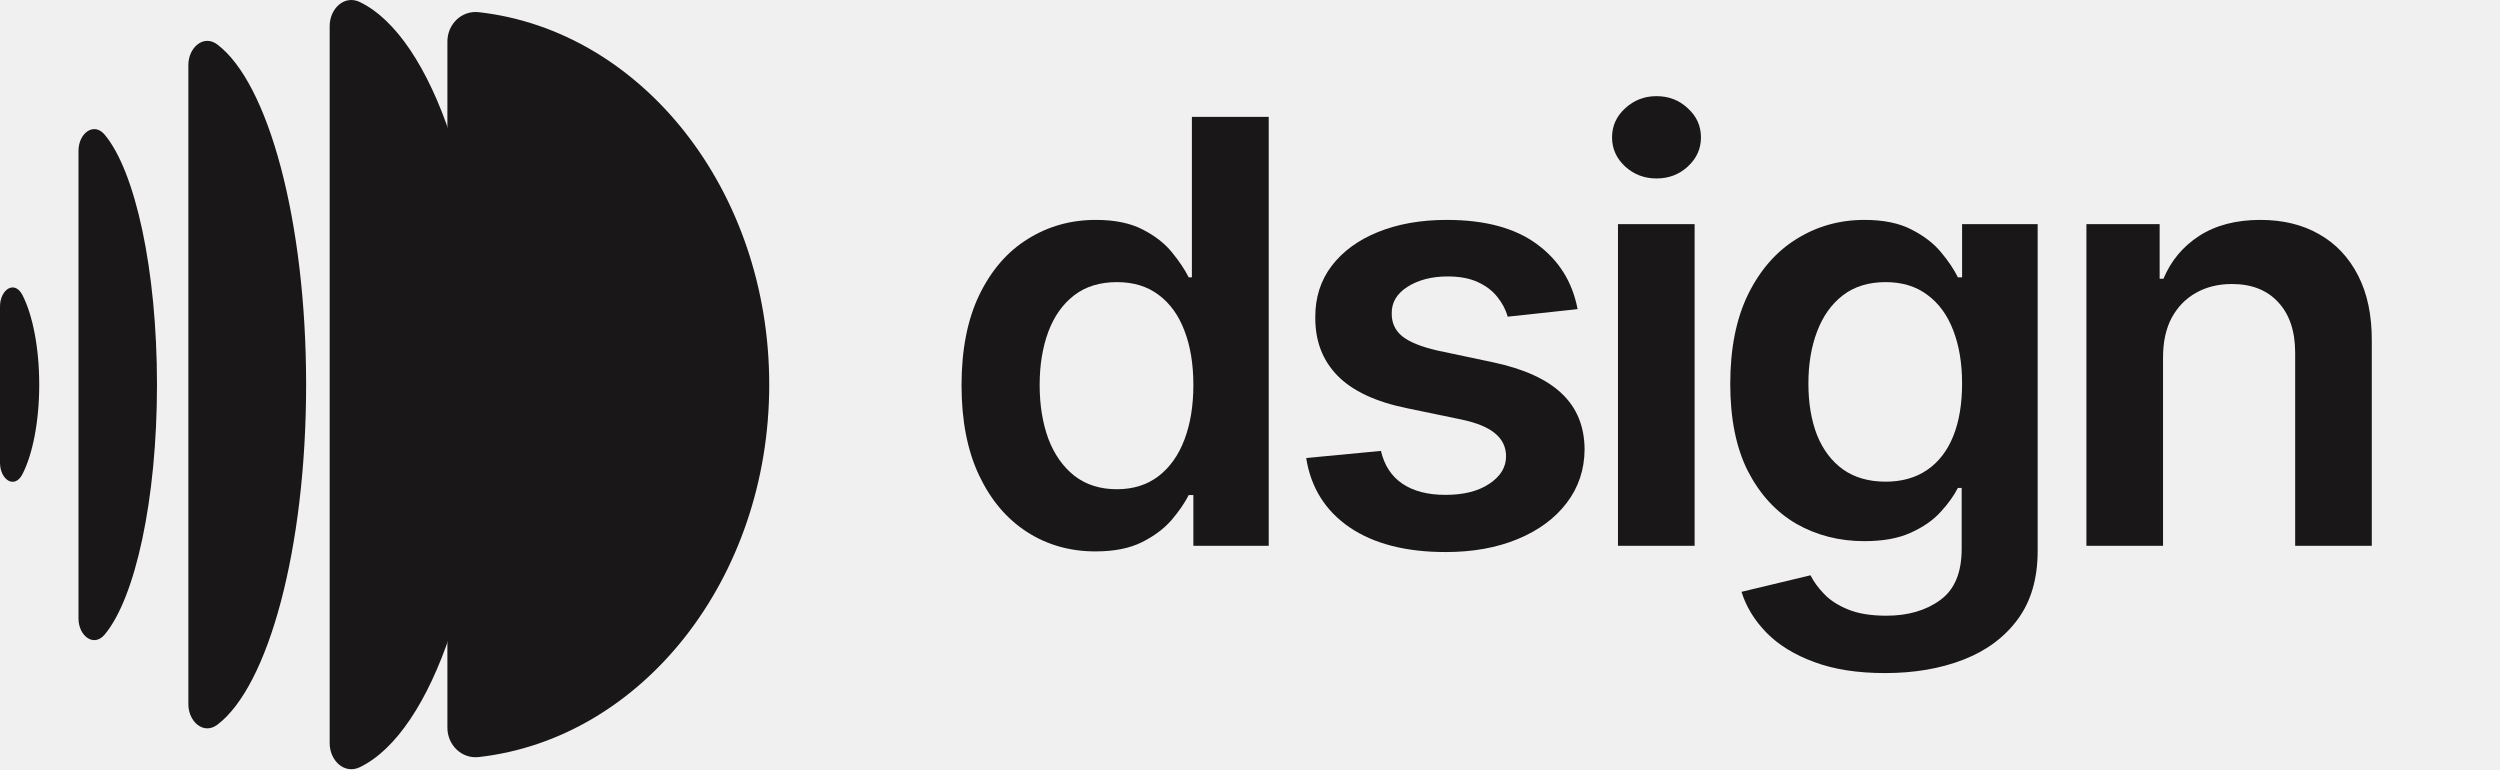
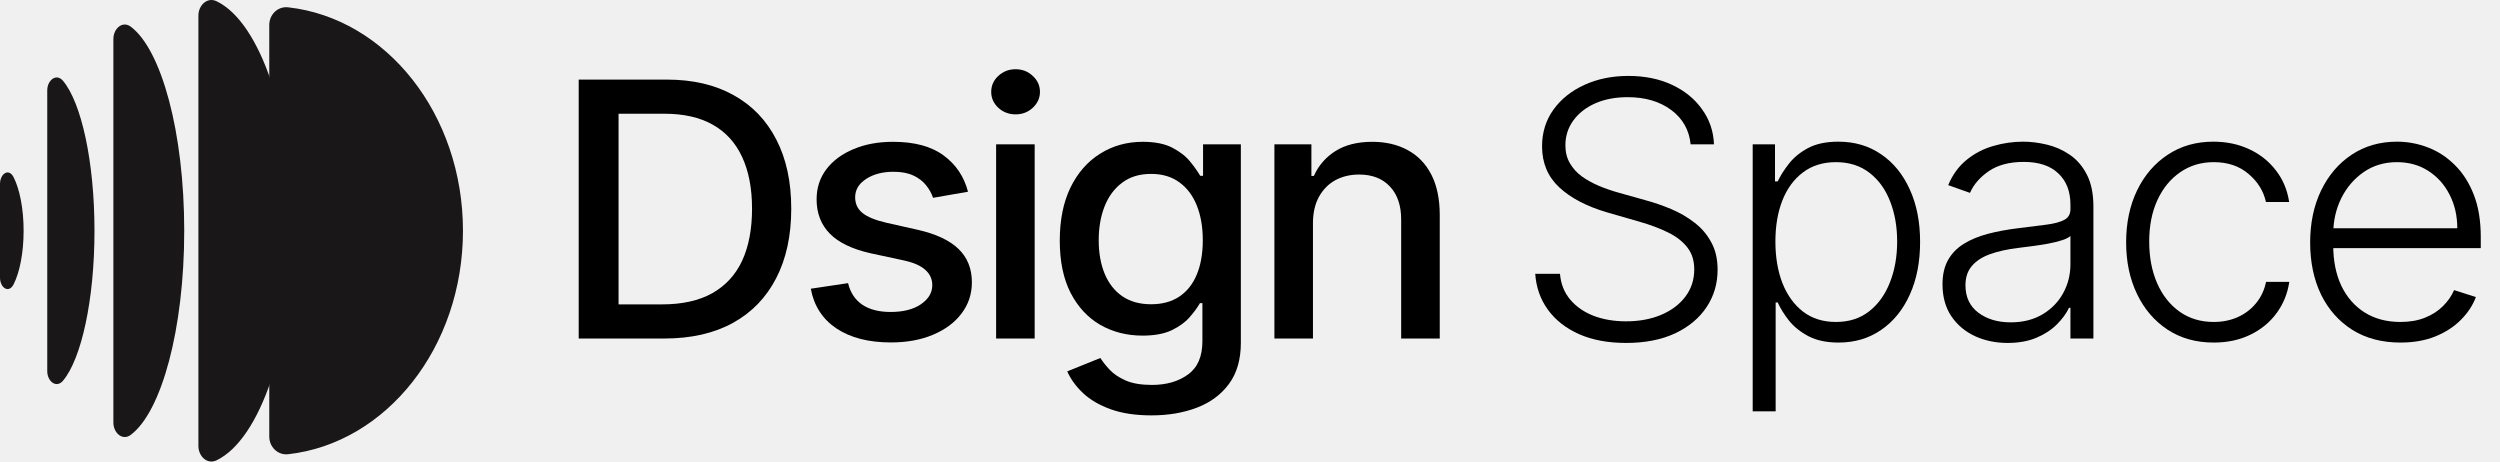
- <svg xmlns="http://www.w3.org/2000/svg" width="78" height="24" viewBox="0 0 78 24" fill="none">
-   <path d="M13.959 22.704C13.959 23.241 14.399 23.68 14.937 23.62C20.023 23.048 24 18.064 24 12C24 5.936 20.023 0.952 14.937 0.38C14.399 0.32 13.959 0.758 13.959 1.296C13.959 2.729 13.959 5.925 13.959 12C13.959 18.075 13.959 21.27 13.959 22.704Z" fill="#191717" />
-   <path d="M10.286 23.19C10.286 23.727 10.743 24.171 11.23 23.935C13.483 22.843 15.184 17.915 15.184 12C15.184 6.086 13.483 1.157 11.23 0.065C10.743 -0.171 10.286 0.273 10.286 0.81C10.286 2.284 10.286 5.616 10.286 12C10.286 18.384 10.286 21.716 10.286 23.19Z" fill="#191717" />
-   <path d="M5.877 21.974C5.877 22.511 6.348 22.937 6.78 22.612C8.372 21.414 9.551 17.117 9.551 12C9.551 6.883 8.372 2.586 6.78 1.388C6.348 1.063 5.877 1.488 5.877 2.026C5.877 3.399 5.877 6.39 5.877 12C5.877 17.61 5.877 20.601 5.877 21.974Z" fill="#191717" />
-   <path d="M2.449 19.298C2.449 19.835 2.923 20.209 3.268 19.796C4.218 18.658 4.898 15.597 4.898 12C4.898 8.403 4.218 5.342 3.268 4.204C2.923 3.791 2.449 4.165 2.449 4.702C2.449 5.83 2.449 8.06 2.449 12C2.449 15.94 2.449 18.17 2.449 19.298Z" fill="#191717" />
-   <path d="M0 14.433C0 14.97 0.455 15.271 0.701 14.793C1.017 14.177 1.224 13.156 1.224 12C1.224 10.844 1.017 9.823 0.701 9.207C0.455 8.729 0 9.03 0 9.567C0 10.098 0 10.882 0 12C0 13.118 0 13.902 0 14.433Z" fill="#191717" />
-   <path d="M34.181 17.204C33.384 17.204 32.671 17.002 32.041 16.596C31.411 16.191 30.914 15.603 30.548 14.832C30.183 14.061 30 13.125 30 12.023C30 10.908 30.185 9.967 30.555 9.2C30.929 8.429 31.433 7.848 32.068 7.456C32.702 7.06 33.408 6.861 34.188 6.861C34.782 6.861 35.271 6.962 35.654 7.162C36.037 7.358 36.341 7.595 36.566 7.874C36.79 8.148 36.964 8.408 37.087 8.652H37.187V3.647H39.584V17.028H37.233V15.447H37.087C36.964 15.69 36.786 15.95 36.553 16.224C36.319 16.494 36.011 16.725 35.628 16.916C35.245 17.108 34.762 17.204 34.181 17.204ZM34.848 15.264C35.355 15.264 35.786 15.129 36.143 14.858C36.5 14.584 36.77 14.203 36.955 13.715C37.14 13.227 37.233 12.659 37.233 12.01C37.233 11.361 37.14 10.797 36.955 10.318C36.775 9.838 36.506 9.466 36.15 9.2C35.797 8.935 35.364 8.802 34.848 8.802C34.316 8.802 33.871 8.939 33.514 9.213C33.157 9.488 32.889 9.867 32.708 10.35C32.528 10.834 32.437 11.387 32.437 12.01C32.437 12.637 32.528 13.197 32.708 13.689C32.893 14.177 33.164 14.562 33.521 14.845C33.882 15.124 34.324 15.264 34.848 15.264Z" fill="#191717" />
-   <path d="M49.221 9.645L47.041 9.88C46.98 9.662 46.872 9.457 46.718 9.266C46.568 9.074 46.365 8.919 46.11 8.802C45.855 8.684 45.542 8.625 45.172 8.625C44.675 8.625 44.256 8.732 43.917 8.946C43.582 9.159 43.417 9.436 43.422 9.775C43.417 10.067 43.525 10.305 43.745 10.488C43.97 10.67 44.34 10.821 44.855 10.938L46.586 11.304C47.546 11.509 48.259 11.833 48.726 12.278C49.197 12.722 49.435 13.303 49.439 14.022C49.435 14.654 49.248 15.211 48.878 15.695C48.512 16.174 48.004 16.549 47.352 16.819C46.7 17.089 45.952 17.224 45.106 17.224C43.864 17.224 42.865 16.967 42.107 16.453C41.35 15.934 40.898 15.213 40.753 14.29L43.085 14.068C43.191 14.521 43.415 14.863 43.758 15.094C44.102 15.325 44.549 15.44 45.099 15.44C45.667 15.44 46.123 15.325 46.467 15.094C46.815 14.863 46.989 14.578 46.989 14.238C46.989 13.95 46.876 13.713 46.652 13.526C46.431 13.338 46.088 13.195 45.621 13.094L43.891 12.735C42.917 12.535 42.197 12.197 41.731 11.722C41.264 11.243 41.033 10.638 41.037 9.906C41.033 9.287 41.202 8.752 41.546 8.299C41.894 7.841 42.376 7.489 42.992 7.24C43.613 6.988 44.329 6.861 45.139 6.861C46.328 6.861 47.264 7.112 47.946 7.613C48.633 8.114 49.058 8.791 49.221 9.645Z" fill="#191717" />
-   <path d="M50.481 17.028V6.992H52.872V17.028H50.481ZM51.683 5.568C51.304 5.568 50.978 5.444 50.705 5.195C50.432 4.943 50.296 4.64 50.296 4.287C50.296 3.93 50.432 3.627 50.705 3.379C50.978 3.126 51.304 3 51.683 3C52.066 3 52.392 3.126 52.66 3.379C52.934 3.627 53.07 3.93 53.07 4.287C53.07 4.64 52.934 4.943 52.66 5.195C52.392 5.444 52.066 5.568 51.683 5.568Z" fill="#191717" />
-   <path d="M58.813 21C57.954 21 57.217 20.885 56.6 20.654C55.984 20.427 55.488 20.122 55.114 19.739C54.74 19.356 54.48 18.931 54.335 18.465L56.488 17.949C56.585 18.145 56.726 18.339 56.911 18.53C57.096 18.726 57.344 18.887 57.657 19.014C57.974 19.145 58.373 19.21 58.853 19.21C59.531 19.21 60.092 19.047 60.537 18.72C60.982 18.398 61.204 17.866 61.204 17.126V15.224H61.085C60.962 15.468 60.781 15.719 60.544 15.976C60.31 16.233 60 16.448 59.612 16.622C59.229 16.797 58.747 16.884 58.166 16.884C57.386 16.884 56.679 16.703 56.045 16.342C55.416 15.976 54.914 15.431 54.539 14.708C54.169 13.981 53.984 13.07 53.984 11.977C53.984 10.875 54.169 9.945 54.539 9.187C54.914 8.425 55.418 7.848 56.052 7.456C56.686 7.06 57.393 6.861 58.172 6.861C58.767 6.861 59.255 6.962 59.639 7.162C60.026 7.358 60.334 7.595 60.563 7.874C60.792 8.148 60.966 8.408 61.085 8.652H61.217V6.992H63.575V17.191C63.575 18.049 63.368 18.759 62.955 19.321C62.541 19.883 61.975 20.303 61.257 20.582C60.539 20.861 59.724 21 58.813 21ZM58.833 15.028C59.339 15.028 59.771 14.906 60.127 14.662C60.484 14.418 60.755 14.068 60.94 13.611C61.125 13.153 61.217 12.604 61.217 11.964C61.217 11.332 61.125 10.779 60.94 10.305C60.759 9.83 60.491 9.462 60.134 9.2C59.782 8.935 59.348 8.802 58.833 8.802C58.3 8.802 57.855 8.939 57.498 9.213C57.142 9.488 56.873 9.865 56.693 10.344C56.512 10.819 56.422 11.359 56.422 11.964C56.422 12.578 56.512 13.116 56.693 13.578C56.878 14.035 57.148 14.392 57.505 14.649C57.866 14.902 58.309 15.028 58.833 15.028Z" fill="#191717" />
-   <path d="M67.487 11.147V17.028H65.096V6.992H67.381V8.697H67.5C67.734 8.135 68.106 7.689 68.617 7.358C69.132 7.027 69.768 6.861 70.525 6.861C71.226 6.861 71.836 7.009 72.355 7.306C72.879 7.602 73.284 8.031 73.571 8.593C73.861 9.155 74.004 9.836 74 10.638V17.028H71.609V11.004C71.609 10.333 71.433 9.808 71.08 9.429C70.733 9.05 70.25 8.861 69.634 8.861C69.216 8.861 68.843 8.952 68.517 9.135C68.196 9.314 67.943 9.573 67.758 9.913C67.577 10.252 67.487 10.664 67.487 11.147Z" fill="#191717" />
+ <svg xmlns="http://www.w3.org/2000/svg" preserveAspectRatio="none" overflow="visible" style="display: block;" width="130" height="24" viewBox="0 0 130 24" fill="none">
+   <g id="Frame" clip-path="url(#clip0_0_4)">
+     <path id="Vector" d="M14.002 22.704C14.002 23.241 14.444 23.68 14.983 23.62C20.085 23.048 24.074 18.064 24.074 12C24.074 5.936 20.085 0.952 14.983 0.38C14.444 0.32 14.002 0.758 14.002 1.296C14.002 2.729 14.002 5.925 14.002 12C14.002 18.075 14.002 21.27 14.002 22.704Z" fill="#191717" />
+     <path id="Vector_2" d="M10.317 23.19C10.317 23.727 10.777 24.171 11.264 23.935C13.525 22.843 15.231 17.915 15.231 12C15.231 6.086 13.525 1.157 11.264 0.065C10.777 -0.171 10.317 0.273 10.317 0.81C10.317 2.284 10.317 5.616 10.317 12C10.317 18.384 10.317 21.716 10.317 23.19Z" fill="#191717" />
+     <path id="Vector_3" d="M5.896 21.974C5.896 22.512 6.368 22.937 6.801 22.612C8.398 21.414 9.58 17.117 9.58 12C9.58 6.883 8.398 2.586 6.801 1.388C6.368 1.063 5.896 1.488 5.896 2.026C5.896 3.399 5.896 6.39 5.896 12C5.896 17.61 5.896 20.601 5.896 21.974Z" fill="#191717" />
+     <path id="Vector_4" d="M2.457 19.298C2.457 19.835 2.932 20.209 3.278 19.796C4.231 18.658 4.913 15.597 4.913 12C4.913 8.403 4.231 5.342 3.278 4.204C2.932 3.791 2.457 4.165 2.457 4.702C2.457 5.83 2.457 8.06 2.457 12C2.457 15.94 2.457 18.17 2.457 19.298Z" fill="#191717" />
+     <path id="Vector_5" d="M0 14.433C0 14.97 0.456 15.271 0.703 14.793C1.02 14.177 1.228 13.156 1.228 12C1.228 10.844 1.02 9.823 0.703 9.207C0.456 8.729 0 9.03 0 9.567C0 10.098 0 10.882 0 12C0 13.118 0 13.902 0 14.433Z" fill="#191717" />
+     <path id="Vector_6" d="M34.539 17.603H30.093V4.139H34.68C36.026 4.139 37.182 4.409 38.147 4.948C39.113 5.482 39.853 6.252 40.367 7.255C40.886 8.254 41.145 9.453 41.145 10.851C41.145 12.254 40.884 13.459 40.361 14.467C39.842 15.475 39.091 16.251 38.107 16.794C37.123 17.333 35.934 17.603 34.539 17.603ZM32.165 15.828H34.425C35.471 15.828 36.341 15.635 37.034 15.249C37.727 14.859 38.246 14.296 38.59 13.56C38.934 12.819 39.106 11.916 39.106 10.851C39.106 9.795 38.934 8.899 38.59 8.162C38.25 7.426 37.743 6.867 37.068 6.486C36.392 6.105 35.554 5.914 34.553 5.914H32.165V15.828Z" fill="black" />
+     <path id="Vector_7" d="M50.336 9.97L48.519 10.286C48.443 10.058 48.322 9.841 48.157 9.635C47.996 9.429 47.777 9.26 47.499 9.129C47.222 8.997 46.876 8.932 46.46 8.932C45.892 8.932 45.418 9.057 45.038 9.306C44.658 9.552 44.468 9.87 44.468 10.26C44.468 10.597 44.595 10.869 44.85 11.075C45.105 11.281 45.517 11.45 46.084 11.581L47.721 11.949C48.669 12.164 49.375 12.495 49.84 12.942C50.305 13.389 50.538 13.97 50.538 14.684C50.538 15.289 50.359 15.828 50.001 16.301C49.648 16.77 49.154 17.138 48.519 17.406C47.888 17.673 47.157 17.807 46.326 17.807C45.172 17.807 44.231 17.566 43.502 17.084C42.773 16.597 42.326 15.907 42.161 15.013L44.099 14.723C44.22 15.219 44.468 15.593 44.843 15.848C45.219 16.097 45.709 16.222 46.312 16.222C46.97 16.222 47.495 16.089 47.888 15.821C48.282 15.55 48.479 15.219 48.479 14.829C48.479 14.513 48.358 14.248 48.116 14.033C47.88 13.818 47.515 13.656 47.023 13.547L45.279 13.172C44.318 12.957 43.607 12.615 43.147 12.146C42.691 11.677 42.463 11.084 42.463 10.365C42.463 9.769 42.633 9.247 42.972 8.8C43.312 8.353 43.782 8.005 44.381 7.755C44.98 7.501 45.666 7.374 46.44 7.374C47.553 7.374 48.429 7.61 49.069 8.084C49.708 8.553 50.131 9.181 50.336 9.97Z" fill="black" />
+     <path id="Vector_8" d="M51.798 17.603V7.505H53.803V17.603H51.798ZM52.811 5.947C52.462 5.947 52.162 5.833 51.912 5.605C51.666 5.373 51.543 5.097 51.543 4.777C51.543 4.452 51.666 4.176 51.912 3.948C52.162 3.716 52.462 3.6 52.811 3.6C53.16 3.6 53.457 3.716 53.703 3.948C53.953 4.176 54.078 4.452 54.078 4.777C54.078 5.097 53.953 5.373 53.703 5.605C53.457 5.833 53.16 5.947 52.811 5.947Z" fill="black" />
+     <path id="Vector_9" d="M59.876 21.6C59.058 21.6 58.353 21.495 57.763 21.284C57.178 21.074 56.699 20.796 56.328 20.45C55.957 20.103 55.68 19.724 55.496 19.312L57.22 18.615C57.341 18.808 57.502 19.012 57.703 19.227C57.909 19.446 58.186 19.632 58.535 19.785C58.888 19.939 59.342 20.016 59.896 20.016C60.656 20.016 61.284 19.834 61.781 19.47C62.277 19.111 62.525 18.536 62.525 17.747V15.762H62.398C62.277 15.977 62.102 16.216 61.874 16.479C61.651 16.742 61.342 16.97 60.949 17.162C60.555 17.355 60.044 17.452 59.413 17.452C58.599 17.452 57.866 17.265 57.213 16.893C56.565 16.516 56.051 15.962 55.671 15.23C55.295 14.493 55.108 13.588 55.108 12.515C55.108 11.441 55.293 10.52 55.664 9.753C56.04 8.986 56.554 8.399 57.207 7.992C57.859 7.58 58.599 7.374 59.426 7.374C60.066 7.374 60.582 7.479 60.976 7.689C61.369 7.895 61.675 8.136 61.895 8.412C62.118 8.688 62.29 8.932 62.411 9.142H62.559V7.505H64.524V17.826C64.524 18.694 64.318 19.406 63.907 19.963C63.495 20.52 62.938 20.932 62.237 21.199C61.539 21.466 60.752 21.6 59.876 21.6ZM59.856 15.821C60.432 15.821 60.92 15.69 61.318 15.427C61.72 15.159 62.024 14.778 62.23 14.283C62.44 13.783 62.545 13.185 62.545 12.488C62.545 11.809 62.442 11.211 62.237 10.694C62.031 10.176 61.729 9.773 61.331 9.484C60.933 9.19 60.441 9.043 59.856 9.043C59.252 9.043 58.749 9.197 58.347 9.504C57.944 9.806 57.64 10.218 57.435 10.739C57.233 11.261 57.133 11.844 57.133 12.488C57.133 13.15 57.236 13.731 57.441 14.23C57.647 14.73 57.951 15.12 58.353 15.401C58.76 15.681 59.261 15.821 59.856 15.821Z" fill="black" />
+     <path id="Vector_10" d="M68.274 11.607V17.603H66.269V7.505H68.193V9.149H68.321C68.558 8.614 68.929 8.184 69.434 7.86C69.944 7.536 70.586 7.374 71.359 7.374C72.061 7.374 72.676 7.518 73.203 7.807C73.731 8.092 74.14 8.517 74.431 9.083C74.721 9.648 74.867 10.347 74.867 11.18V17.603H72.861V11.417C72.861 10.685 72.667 10.113 72.278 9.701C71.889 9.284 71.355 9.076 70.675 9.076C70.21 9.076 69.796 9.175 69.434 9.372C69.076 9.569 68.793 9.859 68.582 10.24C68.377 10.617 68.274 11.073 68.274 11.607Z" fill="black" />
+     <g id="Group 67">
+       <path id="Vector_11" d="M87.913 7.505C87.837 6.756 87.499 6.16 86.9 5.717C86.301 5.274 85.548 5.053 84.64 5.053C84.001 5.053 83.437 5.16 82.95 5.375C82.467 5.59 82.087 5.888 81.81 6.269C81.537 6.646 81.401 7.076 81.401 7.558C81.401 7.913 81.479 8.224 81.636 8.491C81.792 8.759 82.002 8.989 82.266 9.181C82.534 9.37 82.829 9.532 83.151 9.668C83.478 9.804 83.806 9.918 84.137 10.01L85.586 10.417C86.024 10.536 86.462 10.687 86.9 10.871C87.338 11.055 87.739 11.287 88.101 11.568C88.468 11.844 88.76 12.184 88.979 12.587C89.203 12.986 89.315 13.466 89.315 14.027C89.315 14.745 89.125 15.392 88.745 15.966C88.365 16.54 87.819 16.996 87.108 17.333C86.397 17.666 85.546 17.833 84.553 17.833C83.619 17.833 82.807 17.682 82.118 17.379C81.43 17.073 80.889 16.65 80.496 16.111C80.102 15.572 79.881 14.947 79.832 14.237H81.119C81.164 14.767 81.343 15.216 81.656 15.585C81.969 15.953 82.376 16.233 82.876 16.426C83.377 16.615 83.936 16.709 84.553 16.709C85.237 16.709 85.845 16.597 86.377 16.373C86.914 16.146 87.334 15.83 87.638 15.427C87.947 15.019 88.101 14.546 88.101 14.007C88.101 13.551 87.98 13.17 87.739 12.863C87.497 12.552 87.16 12.291 86.726 12.081C86.297 11.87 85.798 11.684 85.23 11.522L83.587 11.049C82.51 10.733 81.674 10.297 81.079 9.74C80.484 9.184 80.187 8.474 80.187 7.61C80.187 6.887 80.384 6.252 80.777 5.704C81.175 5.151 81.712 4.722 82.387 4.415C83.066 4.104 83.829 3.948 84.674 3.948C85.528 3.948 86.283 4.102 86.941 4.409C87.598 4.715 88.119 5.138 88.503 5.677C88.892 6.212 89.1 6.821 89.127 7.505H87.913Z" fill="black" />
+       <path id="Vector_12" d="M91.14 21.39V7.505H92.3V9.431H92.441C92.585 9.129 92.781 8.82 93.031 8.504C93.282 8.184 93.613 7.915 94.024 7.696C94.44 7.477 94.963 7.367 95.594 7.367C96.443 7.367 97.185 7.586 97.82 8.024C98.459 8.458 98.956 9.067 99.309 9.852C99.667 10.632 99.845 11.542 99.845 12.58C99.845 13.623 99.667 14.537 99.309 15.322C98.956 16.106 98.459 16.718 97.82 17.156C97.185 17.594 96.447 17.813 95.607 17.813C94.985 17.813 94.465 17.704 94.044 17.485C93.628 17.265 93.291 16.996 93.031 16.676C92.777 16.352 92.58 16.036 92.441 15.729H92.334V21.39H91.14ZM92.321 12.56C92.321 13.376 92.444 14.099 92.689 14.73C92.94 15.357 93.297 15.85 93.763 16.209C94.232 16.564 94.8 16.742 95.466 16.742C96.15 16.742 96.727 16.558 97.196 16.189C97.67 15.817 98.03 15.315 98.276 14.684C98.526 14.053 98.652 13.345 98.652 12.56C98.652 11.785 98.529 11.086 98.283 10.463C98.041 9.841 97.684 9.348 97.21 8.984C96.736 8.616 96.154 8.432 95.466 8.432C94.795 8.432 94.225 8.609 93.756 8.964C93.286 9.315 92.929 9.802 92.683 10.424C92.441 11.042 92.321 11.754 92.321 12.56Z" fill="black" />
+       <path id="Vector_13" d="M104.397 17.833C103.776 17.833 103.208 17.715 102.694 17.478C102.18 17.237 101.771 16.891 101.466 16.439C101.162 15.983 101.01 15.431 101.01 14.783C101.01 14.283 101.107 13.862 101.299 13.52C101.491 13.178 101.764 12.898 102.117 12.679C102.47 12.46 102.888 12.287 103.371 12.159C103.854 12.032 104.386 11.934 104.967 11.864C105.544 11.794 106.032 11.732 106.429 11.68C106.832 11.627 107.138 11.544 107.348 11.43C107.558 11.316 107.663 11.132 107.663 10.878V10.641C107.663 9.953 107.453 9.412 107.033 9.017C106.617 8.618 106.018 8.419 105.236 8.419C104.493 8.419 103.888 8.579 103.418 8.899C102.953 9.219 102.627 9.596 102.439 10.03L101.306 9.628C101.538 9.076 101.86 8.636 102.271 8.307C102.683 7.974 103.143 7.735 103.653 7.59C104.163 7.441 104.679 7.367 105.202 7.367C105.596 7.367 106.005 7.417 106.429 7.518C106.859 7.619 107.257 7.794 107.623 8.044C107.99 8.29 108.287 8.634 108.515 9.076C108.743 9.515 108.857 10.071 108.857 10.746V17.603H107.663V16.005H107.59C107.447 16.303 107.234 16.593 106.952 16.873C106.671 17.154 106.318 17.384 105.893 17.563C105.468 17.743 104.97 17.833 104.397 17.833ZM104.558 16.762C105.193 16.762 105.743 16.623 106.208 16.347C106.673 16.071 107.031 15.705 107.281 15.249C107.536 14.789 107.663 14.283 107.663 13.731V12.271C107.574 12.355 107.424 12.429 107.214 12.495C107.008 12.56 106.769 12.62 106.496 12.672C106.228 12.72 105.96 12.762 105.692 12.797C105.423 12.832 105.182 12.863 104.967 12.889C104.386 12.959 103.89 13.069 103.478 13.218C103.067 13.367 102.752 13.573 102.533 13.836C102.314 14.095 102.204 14.428 102.204 14.835C102.204 15.449 102.428 15.924 102.875 16.262C103.322 16.595 103.883 16.762 104.558 16.762Z" fill="black" />
+       <path id="Vector_14" d="M115.113 17.813C114.191 17.813 113.389 17.588 112.705 17.136C112.025 16.685 111.498 16.067 111.122 15.282C110.746 14.498 110.559 13.604 110.559 12.6C110.559 11.588 110.749 10.687 111.129 9.898C111.513 9.109 112.045 8.491 112.725 8.044C113.405 7.593 114.194 7.367 115.092 7.367C115.781 7.367 116.405 7.498 116.964 7.761C117.522 8.02 117.983 8.386 118.345 8.859C118.712 9.328 118.942 9.876 119.036 10.503H117.829C117.703 9.933 117.402 9.447 116.923 9.043C116.449 8.636 115.846 8.432 115.113 8.432C114.455 8.432 113.874 8.607 113.369 8.958C112.864 9.304 112.468 9.788 112.182 10.411C111.9 11.029 111.759 11.745 111.759 12.56C111.759 13.38 111.898 14.105 112.175 14.737C112.452 15.363 112.841 15.854 113.342 16.209C113.847 16.564 114.437 16.742 115.113 16.742C115.569 16.742 115.984 16.658 116.36 16.492C116.74 16.321 117.057 16.08 117.312 15.769C117.572 15.458 117.746 15.087 117.835 14.658H119.043C118.953 15.267 118.732 15.81 118.379 16.288C118.03 16.762 117.576 17.134 117.017 17.406C116.463 17.677 115.828 17.813 115.113 17.813Z" fill="black" />
+       <path id="Vector_15" d="M124.822 17.813C123.86 17.813 123.028 17.594 122.327 17.156C121.625 16.713 121.082 16.102 120.697 15.322C120.318 14.537 120.128 13.634 120.128 12.613C120.128 11.596 120.318 10.694 120.697 9.905C121.082 9.111 121.612 8.491 122.287 8.044C122.966 7.593 123.751 7.367 124.64 7.367C125.2 7.367 125.738 7.468 126.257 7.669C126.776 7.867 127.24 8.171 127.652 8.583C128.068 8.991 128.397 9.506 128.638 10.128C128.88 10.746 129 11.478 129 12.324V12.902H120.952V11.87H127.779C127.779 11.222 127.646 10.639 127.377 10.121C127.114 9.6 126.744 9.188 126.27 8.886C125.801 8.583 125.258 8.432 124.64 8.432C123.988 8.432 123.414 8.603 122.916 8.945C122.421 9.287 122.032 9.738 121.75 10.299C121.473 10.86 121.332 11.474 121.328 12.14V12.758C121.328 13.56 121.468 14.261 121.75 14.861C122.037 15.458 122.441 15.92 122.963 16.249C123.487 16.577 124.107 16.742 124.822 16.742C125.309 16.742 125.736 16.667 126.103 16.518C126.473 16.369 126.784 16.17 127.034 15.92C127.29 15.666 127.482 15.387 127.612 15.085L128.745 15.447C128.588 15.872 128.332 16.264 127.974 16.623C127.621 16.983 127.178 17.272 126.646 17.491C126.118 17.706 125.51 17.813 124.822 17.813Z" fill="black" />
+     </g>
+   </g>
+   <defs>
+     <clipPath id="clip0_0_4">
+       <rect width="130" height="24" fill="white" />
+     </clipPath>
+   </defs>
</svg>
